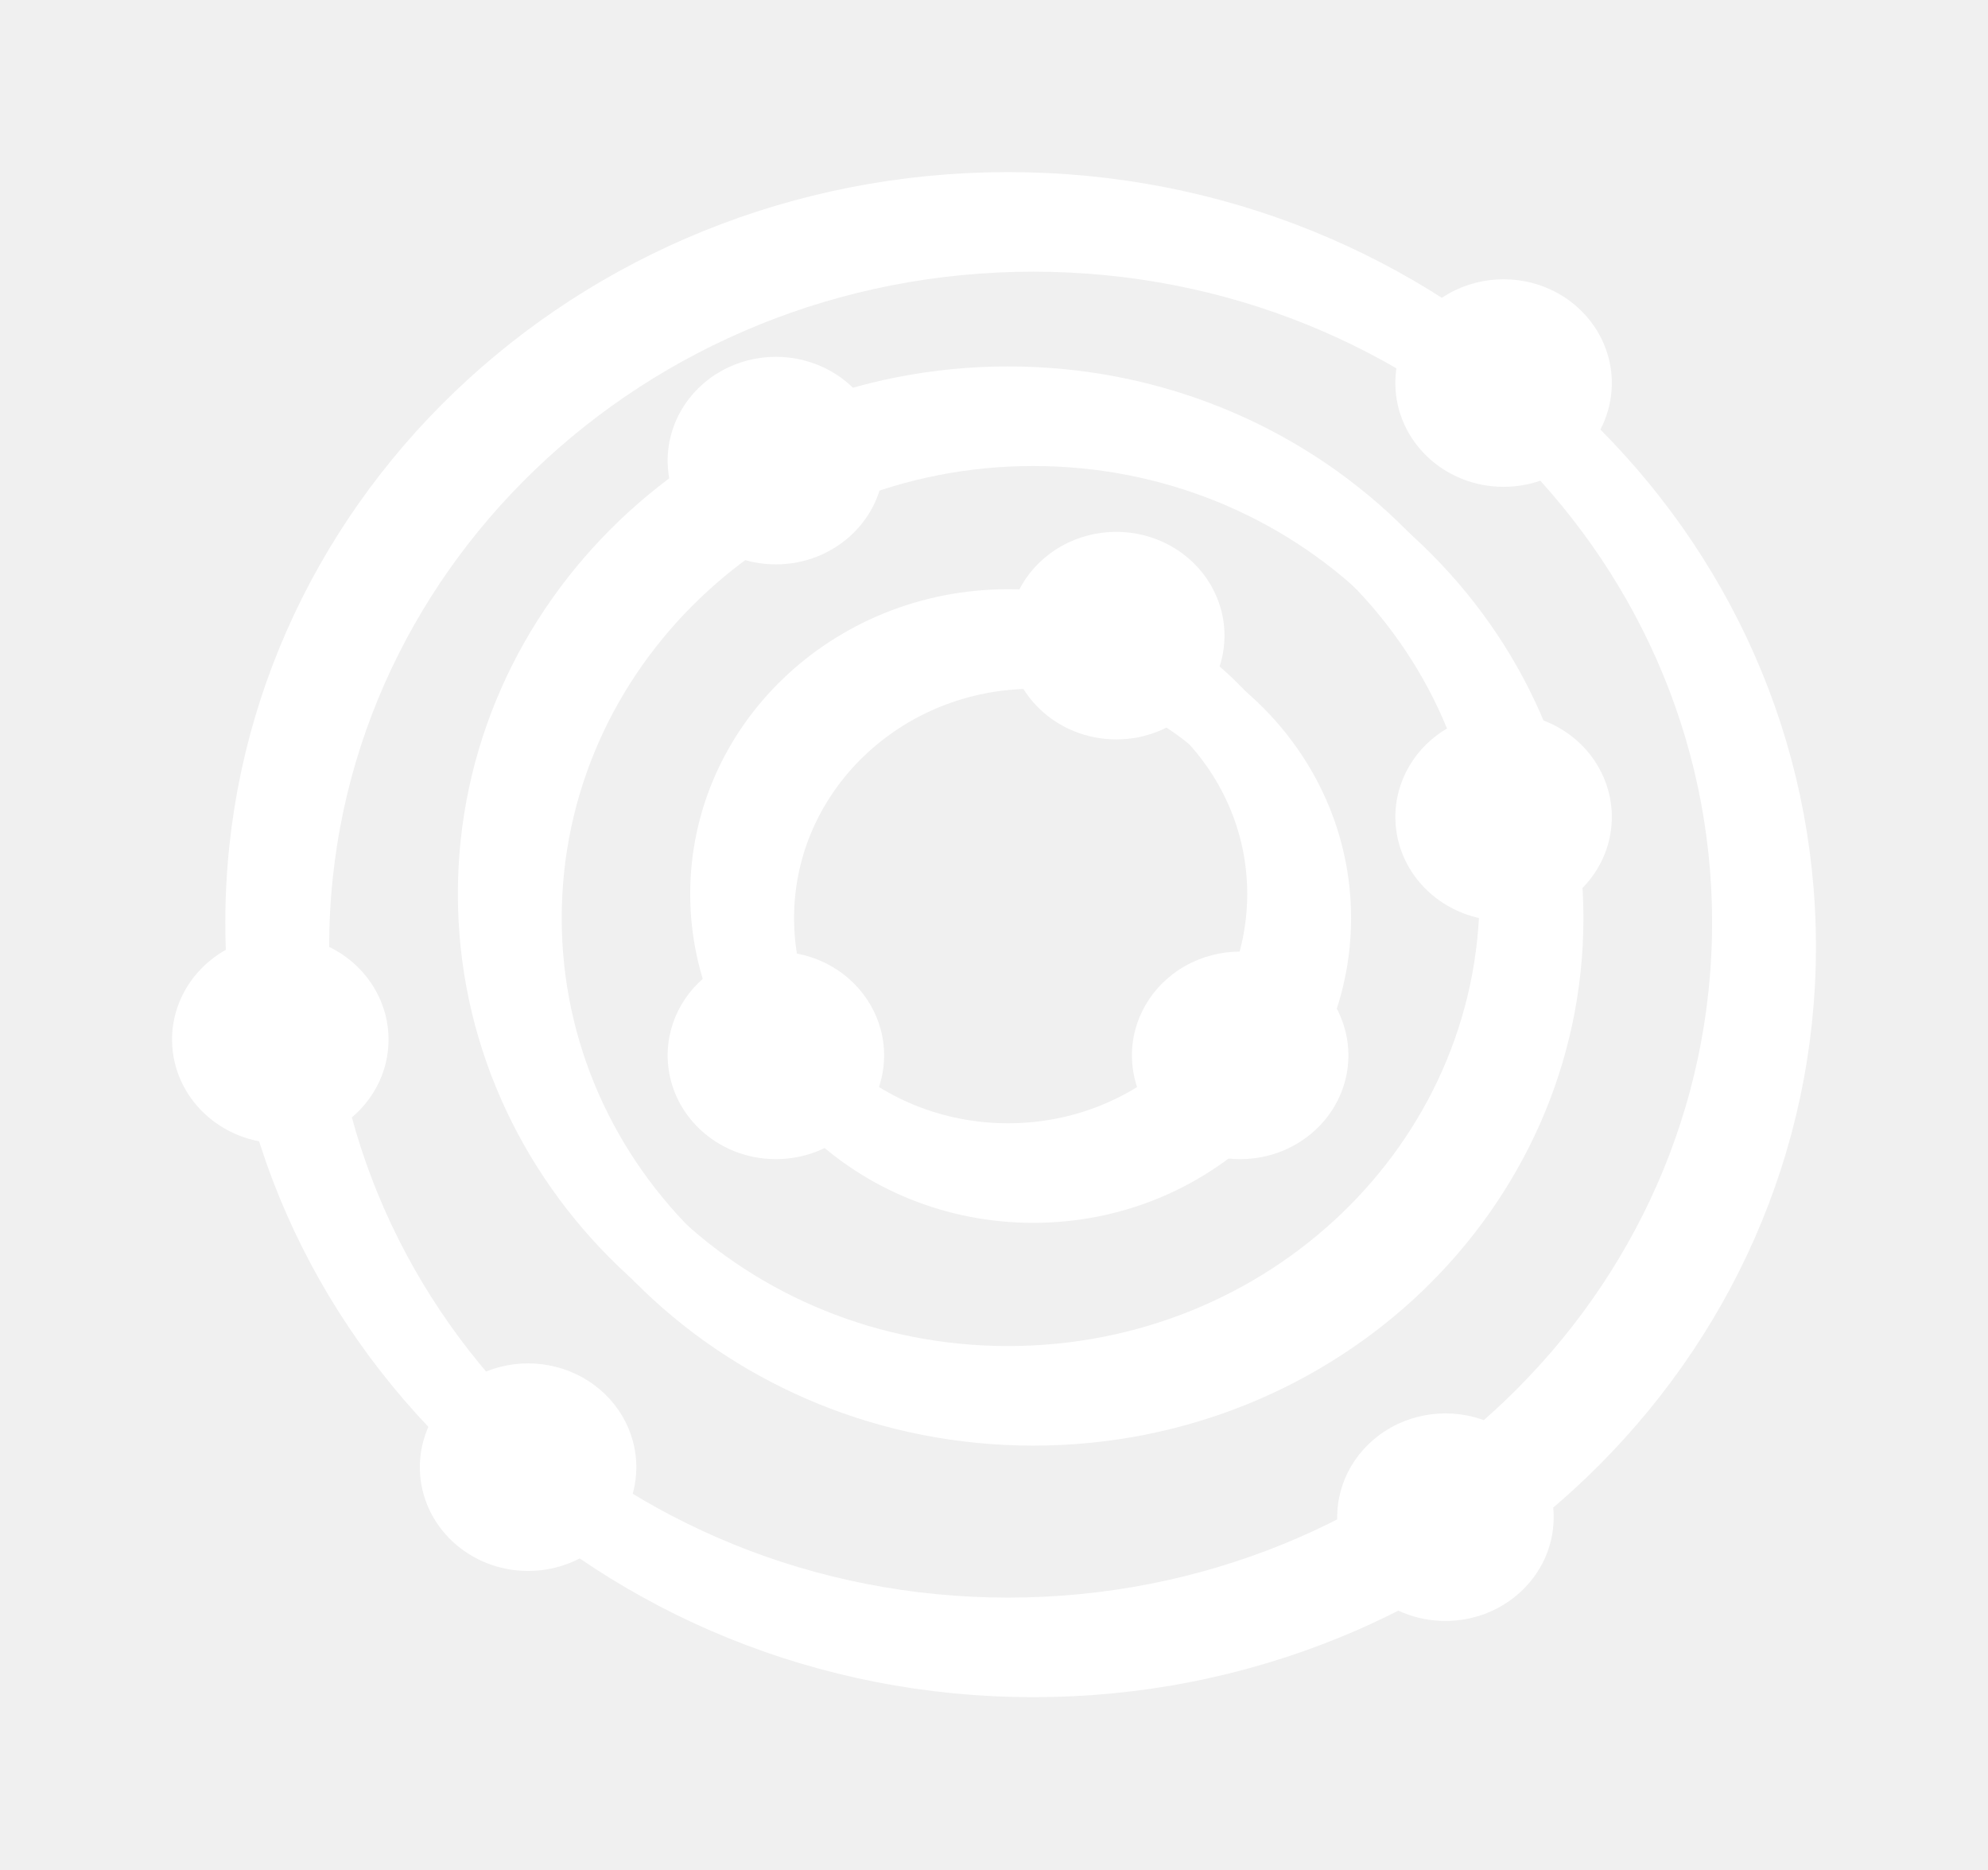
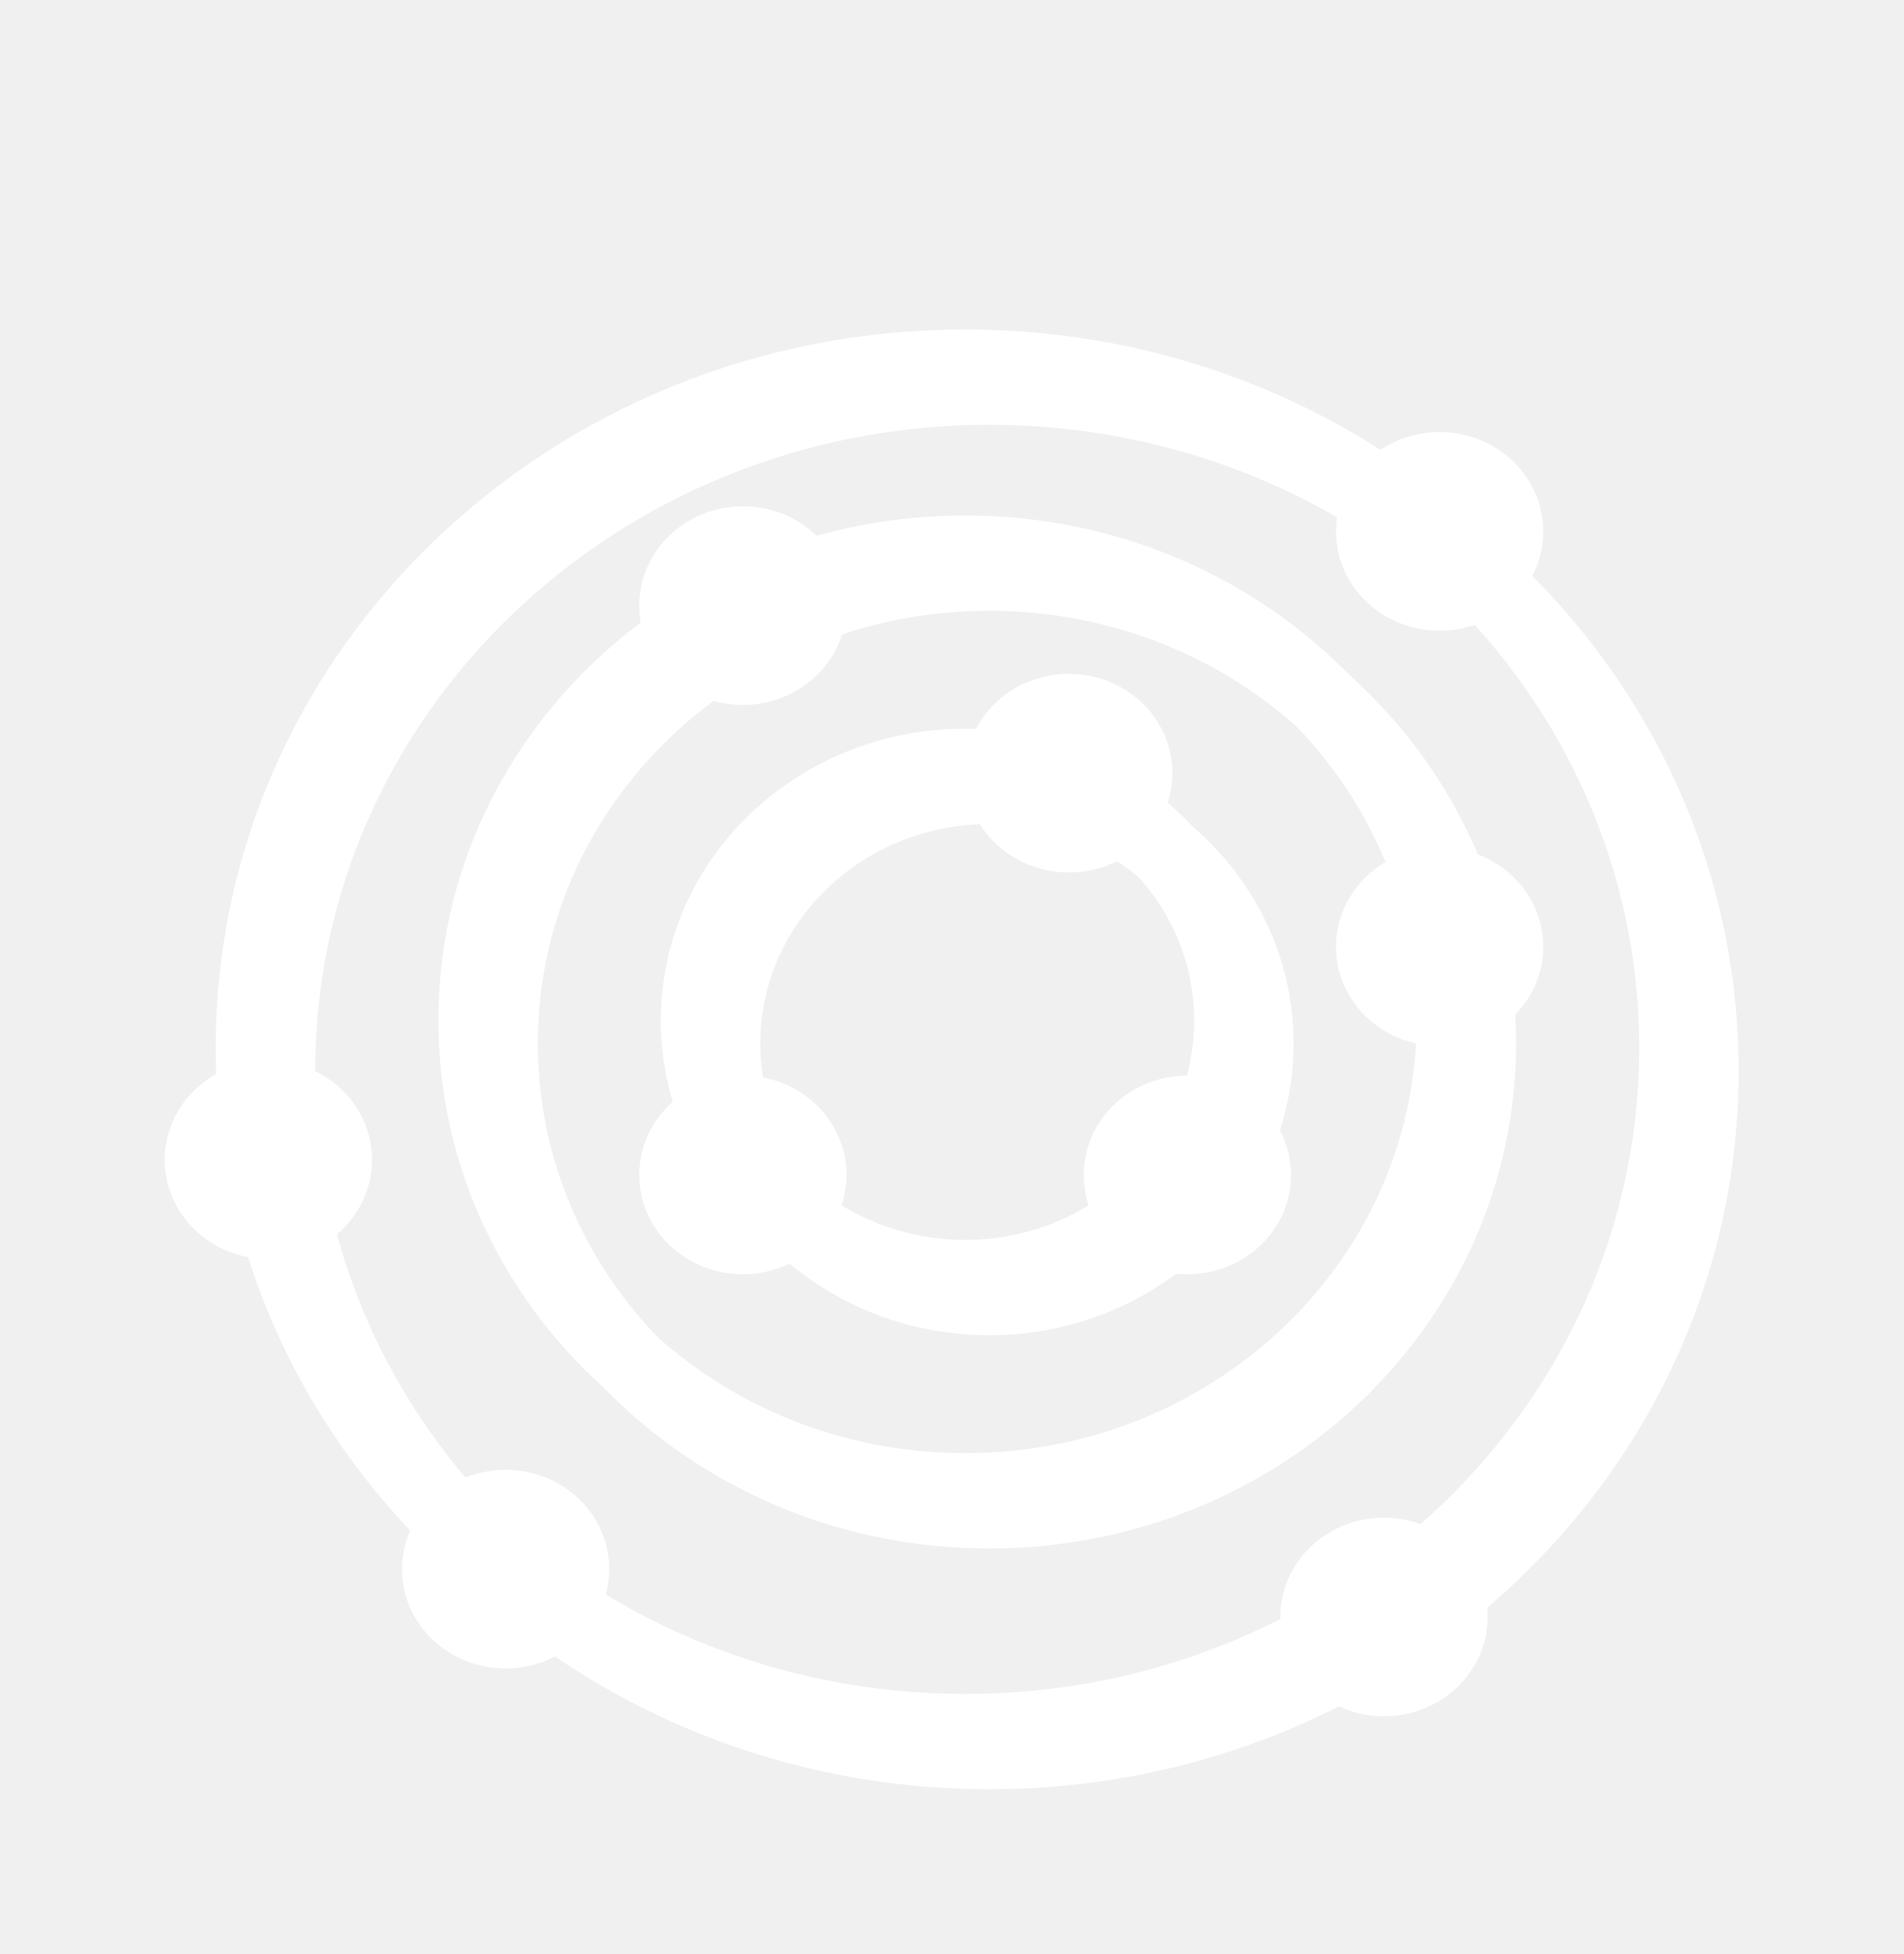
- <svg xmlns="http://www.w3.org/2000/svg" xmlns:ns2="http://schemas.microsoft.com/visio/2003/SVGExtensions/" xmlns:xlink="http://www.w3.org/1999/xlink" width="46.216" height="43.445" id="svg3174" version="1.1">
+ <svg xmlns="http://www.w3.org/2000/svg" xmlns:ns2="http://schemas.microsoft.com/visio/2003/SVGExtensions/" xmlns:xlink="http://www.w3.org/1999/xlink" width="46.216" height="47.445" id="svg3174" version="1.1">
  <defs id="defs3176">
    <linearGradient xlink:href="#grad30-6" id="linearGradient3097" x1="-2.25" y1="844.14" x2="-2.25" y2="807.78" gradientUnits="userSpaceOnUse" />
    <linearGradient id="grad30-6" ns2:fillPattern="30" ns2:foreground="#f0f0f0" ns2:foregroundOpacity="0" ns2:background="#ffffff" ns2:backgroundOpacity="0" x1="0" y1="1" x2="0" y2="0">
      <stop offset="0" style="stop-color:#f0f0f0;stop-opacity:0" id="stop8" />
      <stop offset="1" style="stop-color:#ffffff;stop-opacity:0" id="stop10" />
    </linearGradient>
    <linearGradient xlink:href="#grad30-6" id="linearGradient3099" x1="-2.25" y1="844.14" x2="-2.25" y2="754.6" gradientUnits="userSpaceOnUse" />
    <linearGradient id="linearGradient3654" ns2:fillPattern="30" ns2:foreground="#f0f0f0" ns2:foregroundOpacity="0" ns2:background="#ffffff" ns2:backgroundOpacity="0" x1="0" y1="1" x2="0" y2="0">
      <stop offset="0" style="stop-color:#f0f0f0;stop-opacity:0" id="stop3656" />
      <stop offset="1" style="stop-color:#ffffff;stop-opacity:0" id="stop3658" />
    </linearGradient>
    <linearGradient id="grad30-15" ns2:fillPattern="30" ns2:foreground="#3e75a6" ns2:background="#3e75a6" x1="0" y1="1" x2="0" y2="0">
      <stop offset="0" style="stop-color:#3e75a6;stop-opacity:1" id="stop13" />
      <stop offset="1" style="stop-color:#3e75a6;stop-opacity:1" id="stop15" />
    </linearGradient>
    <linearGradient id="linearGradient3665" ns2:fillPattern="30" ns2:foreground="#3e75a6" ns2:background="#3e75a6" x1="0" y1="1" x2="0" y2="0">
      <stop offset="0" style="stop-color:#3e75a6;stop-opacity:1" id="stop3667" />
      <stop offset="1" style="stop-color:#3e75a6;stop-opacity:1" id="stop3669" />
    </linearGradient>
    <linearGradient id="linearGradient3672" ns2:fillPattern="30" ns2:foreground="#3e75a6" ns2:background="#3e75a6" x1="0" y1="1" x2="0" y2="0">
      <stop offset="0" style="stop-color:#3e75a6;stop-opacity:1" id="stop3674" />
      <stop offset="1" style="stop-color:#3e75a6;stop-opacity:1" id="stop3676" />
    </linearGradient>
    <linearGradient id="linearGradient3679" ns2:fillPattern="30" ns2:foreground="#3e75a6" ns2:background="#3e75a6" x1="0" y1="1" x2="0" y2="0">
      <stop offset="0" style="stop-color:#3e75a6;stop-opacity:1" id="stop3681" />
      <stop offset="1" style="stop-color:#3e75a6;stop-opacity:1" id="stop3683" />
    </linearGradient>
    <linearGradient xlink:href="#grad30-6" id="linearGradient3109" x1="-2.25" y1="844.14" x2="-2.25" y2="781.2" gradientUnits="userSpaceOnUse" />
    <linearGradient id="linearGradient3686" ns2:fillPattern="30" ns2:foreground="#f0f0f0" ns2:foregroundOpacity="0" ns2:background="#ffffff" ns2:backgroundOpacity="0" x1="0" y1="1" x2="0" y2="0">
      <stop offset="0" style="stop-color:#f0f0f0;stop-opacity:0" id="stop3688" />
      <stop offset="1" style="stop-color:#ffffff;stop-opacity:0" id="stop3690" />
    </linearGradient>
    <linearGradient id="grad30-33" ns2:fillPattern="30" ns2:foreground="#a6c3dd" ns2:background="#a6c3dd" x1="0" y1="1" x2="0" y2="0">
      <stop offset="0" style="stop-color:#a6c3dd;stop-opacity:1" id="stop18" />
      <stop offset="1" style="stop-color:#a6c3dd;stop-opacity:1" id="stop20" />
    </linearGradient>
    <linearGradient id="linearGradient3697" ns2:fillPattern="30" ns2:foreground="#a6c3dd" ns2:background="#a6c3dd" x1="0" y1="1" x2="0" y2="0">
      <stop offset="0" style="stop-color:#a6c3dd;stop-opacity:1" id="stop3699" />
      <stop offset="1" style="stop-color:#a6c3dd;stop-opacity:1" id="stop3701" />
    </linearGradient>
    <linearGradient id="grad30-40" ns2:fillPattern="30" ns2:foreground="#e1ebf3" ns2:background="#e1ebf3" x1="0" y1="1" x2="0" y2="0">
      <stop offset="0" style="stop-color:#e1ebf3;stop-opacity:1" id="stop23" />
      <stop offset="1" style="stop-color:#e1ebf3;stop-opacity:1" id="stop25" />
    </linearGradient>
    <linearGradient id="linearGradient3708" ns2:fillPattern="30" ns2:foreground="#e1ebf3" ns2:background="#e1ebf3" x1="0" y1="1" x2="0" y2="0">
      <stop offset="0" style="stop-color:#e1ebf3;stop-opacity:1" id="stop3710" />
      <stop offset="1" style="stop-color:#e1ebf3;stop-opacity:1" id="stop3712" />
    </linearGradient>
    <linearGradient id="linearGradient3715" ns2:fillPattern="30" ns2:foreground="#e1ebf3" ns2:background="#e1ebf3" x1="0" y1="1" x2="0" y2="0">
      <stop offset="0" style="stop-color:#e1ebf3;stop-opacity:1" id="stop3717" />
      <stop offset="1" style="stop-color:#e1ebf3;stop-opacity:1" id="stop3719" />
    </linearGradient>
    <linearGradient y2="807.78" x2="-2.25" y1="844.14" x1="-2.25" gradientUnits="userSpaceOnUse" id="linearGradient3770" xlink:href="#grad30-6" />
  </defs>
-   <g id="layer1" transform="translate(-72.46943,-201.9029)">
+   <g id="layer1" transform="translate(-72.46943,-197.9029)">
    <g id="shape1-7" ns2:mID="1" ns2:groupContext="shape" transform="matrix(0.406439,0,0,0.3895889,78.6221,-88.08087)" style="stroke:#ffffff;stroke-opacity:1">
      <ns2:userDefs>
        <ns2:ud ns2:nameU="visVersion" ns2:val="VT0(14):26" />
        <ns2:ud ns2:nameU="msvThemeColors" ns2:val="VT0(36):26" />
        <ns2:ud ns2:nameU="msvThemeEffects" ns2:val="VT0(16):26" />
      </ns2:userDefs>
      <g id="shadow1-8" ns2:groupContext="shadow" ns2:shadowOffsetX="1.44" ns2:shadowOffsetY="-1.44" ns2:shadowType="1" transform="translate(1.44,1.44)" class="st1" style="visibility:visible;stroke:#ffffff;stroke-opacity:1">
        <path d="m 0,799.37 a 42.52,42.52 0 0 1 85.04,0 42.52,42.52 0 1 1 -85.04,0 z" class="st2" id="path43" style="fill:#cdcdcd;fill-opacity:0;stroke:#ffffff;stroke-width:4.5;stroke-linecap:round;stroke-linejoin:round;stroke-opacity:1" />
      </g>
      <path d="m 0,799.37 a 42.52,42.52 0 0 1 85.04,0 42.52,42.52 0 1 1 -85.04,0 z" class="st4" id="path45" style="fill:url(#linearGradient3099);stroke:#ffffff;stroke-width:4.5;stroke-linecap:round;stroke-linejoin:round;stroke-opacity:1" />
    </g>
    <g id="shape6-25" ns2:mID="6" ns2:groupContext="shape" transform="matrix(0.406439,0,0,0.3895889,84.02822,-93.9274)" style="stroke:#ffffff;stroke-opacity:1">
      <path d="m 0,812.67 a 29.22,29.22 0 0 1 58.44,0 29.22,29.22 0 1 1 -58.44,0 z" class="st6" id="path73" style="fill:url(#linearGradient3109);stroke:#ffffff;stroke-width:4.5;stroke-linecap:round;stroke-linejoin:round;stroke-opacity:1" />
      <ns2:userDefs>
        <ns2:ud ns2:nameU="visVersion" ns2:val="VT0(14):26" />
        <ns2:ud ns2:nameU="msvThemeColors" ns2:val="VT0(36):26" />
        <ns2:ud ns2:nameU="msvThemeEffects" ns2:val="VT0(16):26" />
      </ns2:userDefs>
      <g id="shadow6-26" ns2:groupContext="shadow" ns2:shadowOffsetX="1.44" ns2:shadowOffsetY="-1.44" ns2:shadowType="1" transform="translate(1.44,1.44)" class="st1" style="visibility:visible;stroke:#ffffff;stroke-opacity:1">
        <path d="m 0,812.67 a 29.22,29.22 0 0 1 58.44,0 29.22,29.22 0 1 1 -58.44,0 z" class="st2" id="path71" style="fill:#cdcdcd;fill-opacity:0;stroke:#ffffff;stroke-width:4.5;stroke-linecap:round;stroke-linejoin:round;stroke-opacity:1" />
      </g>
    </g>
    <g id="shape10-1" ns2:mID="10" ns2:groupContext="shape" transform="matrix(0.406439,0,0,0.3895889,89.42967,-99.10506)" style="stroke:#ffffff;stroke-opacity:1">
      <ns2:userDefs>
        <ns2:ud ns2:nameU="visVersion" ns2:val="VT0(14):26" />
        <ns2:ud ns2:nameU="msvThemeColors" ns2:val="VT0(36):26" />
        <ns2:ud ns2:nameU="msvThemeEffects" ns2:val="VT0(16):26" />
      </ns2:userDefs>
      <g id="shadow10-2" ns2:groupContext="shadow" ns2:shadowOffsetX="1.44" ns2:shadowOffsetY="-1.44" ns2:shadowType="1" transform="translate(1.44,1.44)" class="st1" style="visibility:visible;stroke:#ffffff;stroke-opacity:1">
        <path d="m 0,825.96 a 15.93,15.93 0 1 1 31.86,0 15.93,15.93 0 0 1 -31.86,0 z" class="st2" id="path35" style="fill:#cdcdcd;fill-opacity:0;stroke:#ffffff;stroke-width:4.5;stroke-linecap:round;stroke-linejoin:round;stroke-opacity:1" />
      </g>
      <path d="m 0,825.96 a 15.93,15.93 0 1 1 31.86,0 15.93,15.93 0 0 1 -31.86,0 z" class="st3" id="path37" style="fill:url(#linearGradient3770);stroke:#ffffff;stroke-width:4.5;stroke-linecap:round;stroke-linejoin:round;stroke-opacity:1" />
    </g>
    <g id="shape2-12" ns2:mID="2" ns2:groupContext="shape" transform="matrix(0.406439,0,0,0.3895889,76.46984,-99.47323)" style="fill:#ffffff">
      <ns2:userDefs>
        <ns2:ud ns2:nameU="visVersion" ns2:val="VT0(14):26" />
        <ns2:ud ns2:nameU="msvThemeColors" ns2:val="VT0(36):26" />
        <ns2:ud ns2:nameU="msvThemeEffects" ns2:val="VT0(16):26" />
      </ns2:userDefs>
      <path d="m 0,835.7 a 6.191,6.191 0 1 1 12.38,0 6.191,6.191 0 0 1 -12.38,0 z" class="st5" id="path50" style="fill:#ffffff;stroke:none" />
    </g>
    <g id="shape3-16" ns2:mID="3" ns2:groupContext="shape" transform="matrix(0.406439,0,0,0.3895889,103.5565,-88.37173)" style="fill:#ffffff">
      <ns2:userDefs>
        <ns2:ud ns2:nameU="visVersion" ns2:val="VT0(14):26" />
        <ns2:ud ns2:nameU="msvThemeColors" ns2:val="VT0(36):26" />
        <ns2:ud ns2:nameU="msvThemeEffects" ns2:val="VT0(16):26" />
      </ns2:userDefs>
      <path d="m 0,835.7 a 6.191,6.191 0 1 1 12.38,0 6.191,6.191 0 0 1 -12.38,0 z" class="st5" id="path55" style="fill:#ffffff;stroke:none" />
    </g>
    <g id="shape4-19" ns2:mID="4" ns2:groupContext="shape" transform="matrix(0.406439,0,0,0.3895889,104.9084,-114.7307)" style="fill:#000000">
      <ns2:userDefs>
        <ns2:ud ns2:nameU="visVersion" ns2:val="VT0(14):26" />
        <ns2:ud ns2:nameU="msvThemeColors" ns2:val="VT0(36):26" />
        <ns2:ud ns2:nameU="msvThemeEffects" ns2:val="VT0(16):26" />
      </ns2:userDefs>
      <path d="m 0,835.7 a 6.191,6.191 0 1 1 12.38,0 6.191,6.191 0 0 1 -12.38,0 z" class="st5" id="path60" style="fill:#ffffff;stroke:none" />
    </g>
    <g id="shape5-22" ns2:mID="5" ns2:groupContext="shape" transform="matrix(0.406439,0,0,0.3895889,82.23038,-89.53402)" style="fill:#ffffff">
      <ns2:userDefs>
        <ns2:ud ns2:nameU="visVersion" ns2:val="VT0(14):26" />
        <ns2:ud ns2:nameU="msvThemeColors" ns2:val="VT0(36):26" />
        <ns2:ud ns2:nameU="msvThemeEffects" ns2:val="VT0(16):26" />
      </ns2:userDefs>
      <path d="m 0,835.7 a 6.191,6.191 0 1 1 12.38,0 6.191,6.191 0 0 1 -12.38,0 z" class="st5" id="path65" style="fill:#ffffff;stroke:none" />
    </g>
    <g id="shape7-30" ns2:mID="7" ns2:groupContext="shape" transform="matrix(0.406439,0,0,0.3895889,104.9084,-104.6462)" style="fill:#ffffff">
      <ns2:userDefs>
        <ns2:ud ns2:nameU="visVersion" ns2:val="VT0(14):26" />
        <ns2:ud ns2:nameU="msvThemeColors" ns2:val="VT0(36):26" />
        <ns2:ud ns2:nameU="msvThemeEffects" ns2:val="VT0(16):26" />
      </ns2:userDefs>
      <path d="m 0,835.7 a 6.191,6.191 0 1 1 12.38,0 6.191,6.191 0 0 1 -12.38,0 z" class="st7" id="path78" style="fill:#ffffff;stroke:none" />
    </g>
    <g id="shape9-34" ns2:mID="9" ns2:groupContext="shape" transform="matrix(0.406439,0,0,0.3895889,87.99093,-112.9284)" style="fill:#ffffff">
      <ns2:userDefs>
        <ns2:ud ns2:nameU="visVersion" ns2:val="VT0(14):26" />
        <ns2:ud ns2:nameU="msvThemeColors" ns2:val="VT0(36):26" />
        <ns2:ud ns2:nameU="msvThemeEffects" ns2:val="VT0(16):26" />
      </ns2:userDefs>
      <path d="m 0,835.7 a 6.191,6.191 0 1 1 12.38,0 6.191,6.191 0 0 1 -12.38,0 z" class="st7" id="path83" style="fill:#ffffff;stroke:none" />
    </g>
    <g id="shape11-37" ns2:mID="11" ns2:groupContext="shape" transform="matrix(0.406439,0,0,0.3895889,98.78421,-99.10506)" style="fill:#ffffff">
      <ns2:userDefs>
        <ns2:ud ns2:nameU="visVersion" ns2:val="VT0(14):26" />
        <ns2:ud ns2:nameU="msvThemeColors" ns2:val="VT0(36):26" />
        <ns2:ud ns2:nameU="msvThemeEffects" ns2:val="VT0(16):26" />
      </ns2:userDefs>
      <path d="m 0,835.7 a 6.191,6.191 0 1 1 12.38,0 6.191,6.191 0 0 1 -12.38,0 z" class="st8" id="path88" style="fill:#ffffff;stroke:none" />
    </g>
    <g id="shape12-41" ns2:mID="12" ns2:groupContext="shape" transform="matrix(0.406439,0,0,0.3895889,87.99093,-99.10506)" style="fill:#ffffff">
      <ns2:userDefs>
        <ns2:ud ns2:nameU="visVersion" ns2:val="VT0(14):26" />
        <ns2:ud ns2:nameU="msvThemeColors" ns2:val="VT0(36):26" />
        <ns2:ud ns2:nameU="msvThemeEffects" ns2:val="VT0(16):26" />
      </ns2:userDefs>
      <path d="m 0,835.7 a 6.191,6.191 0 1 1 12.38,0 6.191,6.191 0 0 1 -12.38,0 z" class="st8" id="path93" style="fill:#ffffff;stroke:none" />
    </g>
    <g id="shape13-44" ns2:mID="13" ns2:groupContext="shape" transform="matrix(0.406439,0,0,0.3895889,95.9038,-108.8604)" style="fill:#ffffff">
      <ns2:userDefs>
        <ns2:ud ns2:nameU="visVersion" ns2:val="VT0(14):26" />
        <ns2:ud ns2:nameU="msvThemeColors" ns2:val="VT0(36):26" />
        <ns2:ud ns2:nameU="msvThemeEffects" ns2:val="VT0(16):26" />
      </ns2:userDefs>
      <path d="m 0,835.7 a 6.191,6.191 0 1 1 12.38,0 6.191,6.191 0 0 1 -12.38,0 z" class="st8" id="path98" style="fill:#ffffff;stroke:none" />
    </g>
  </g>
</svg>
